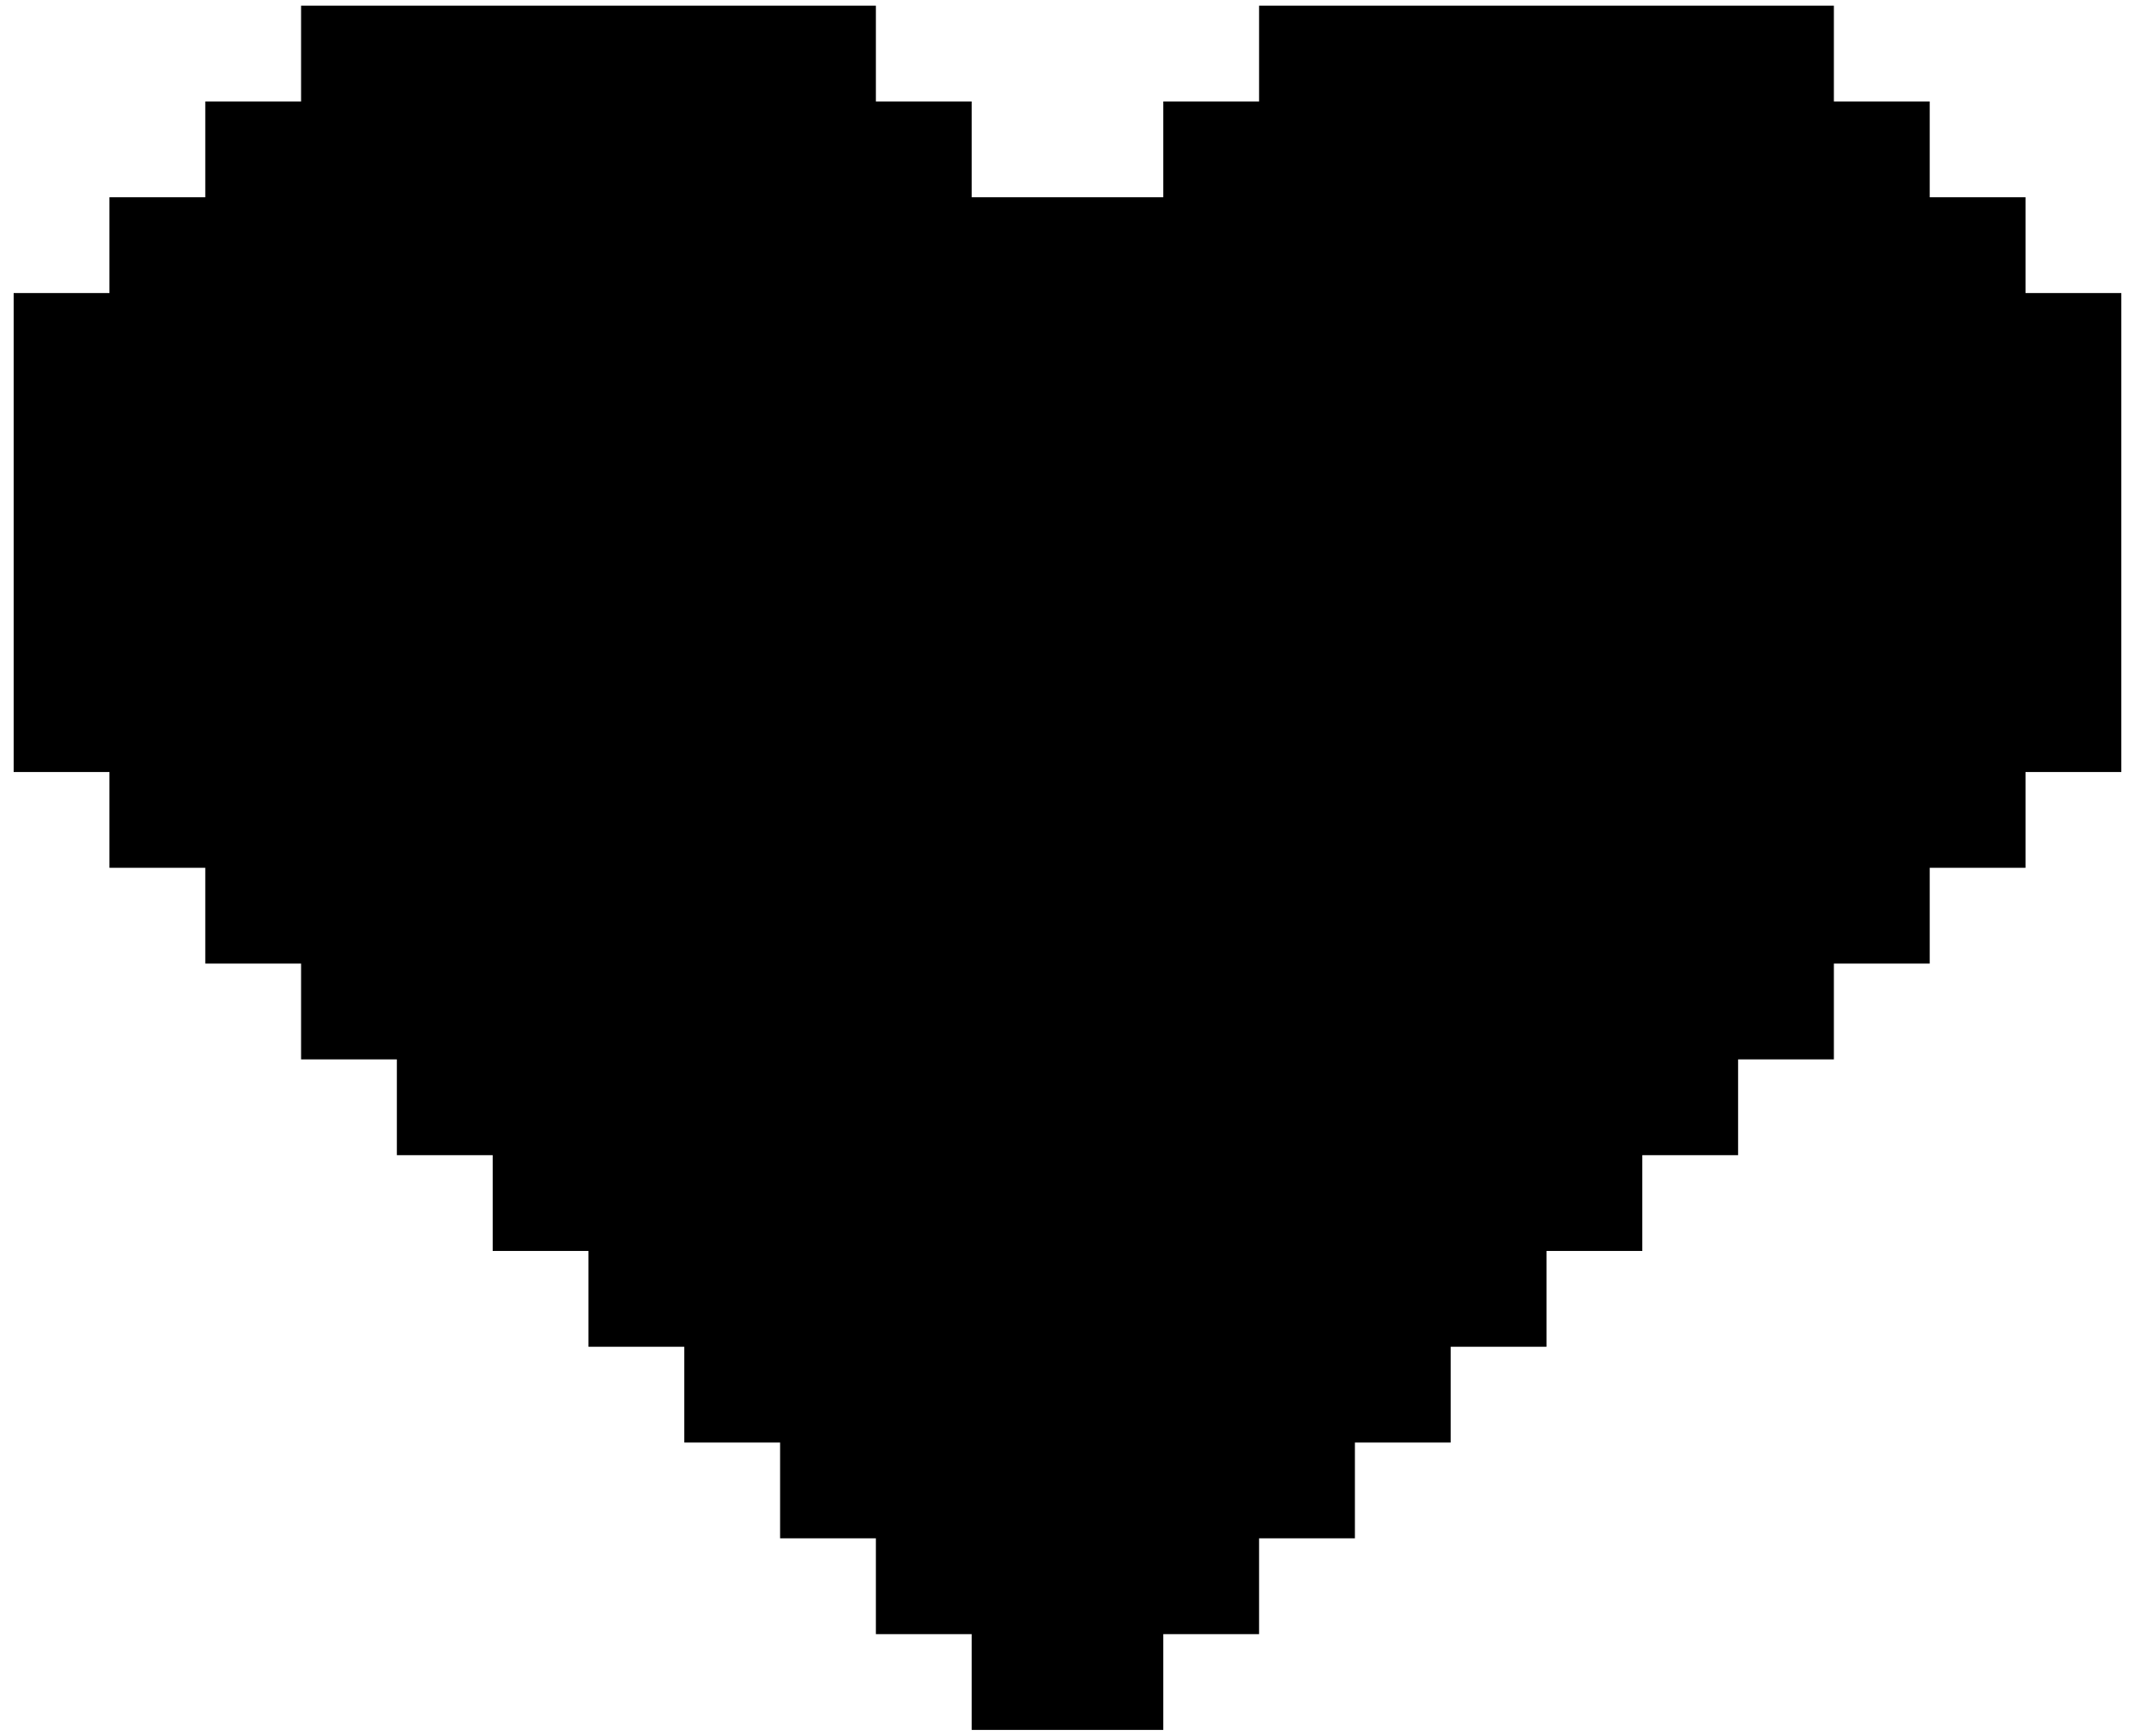
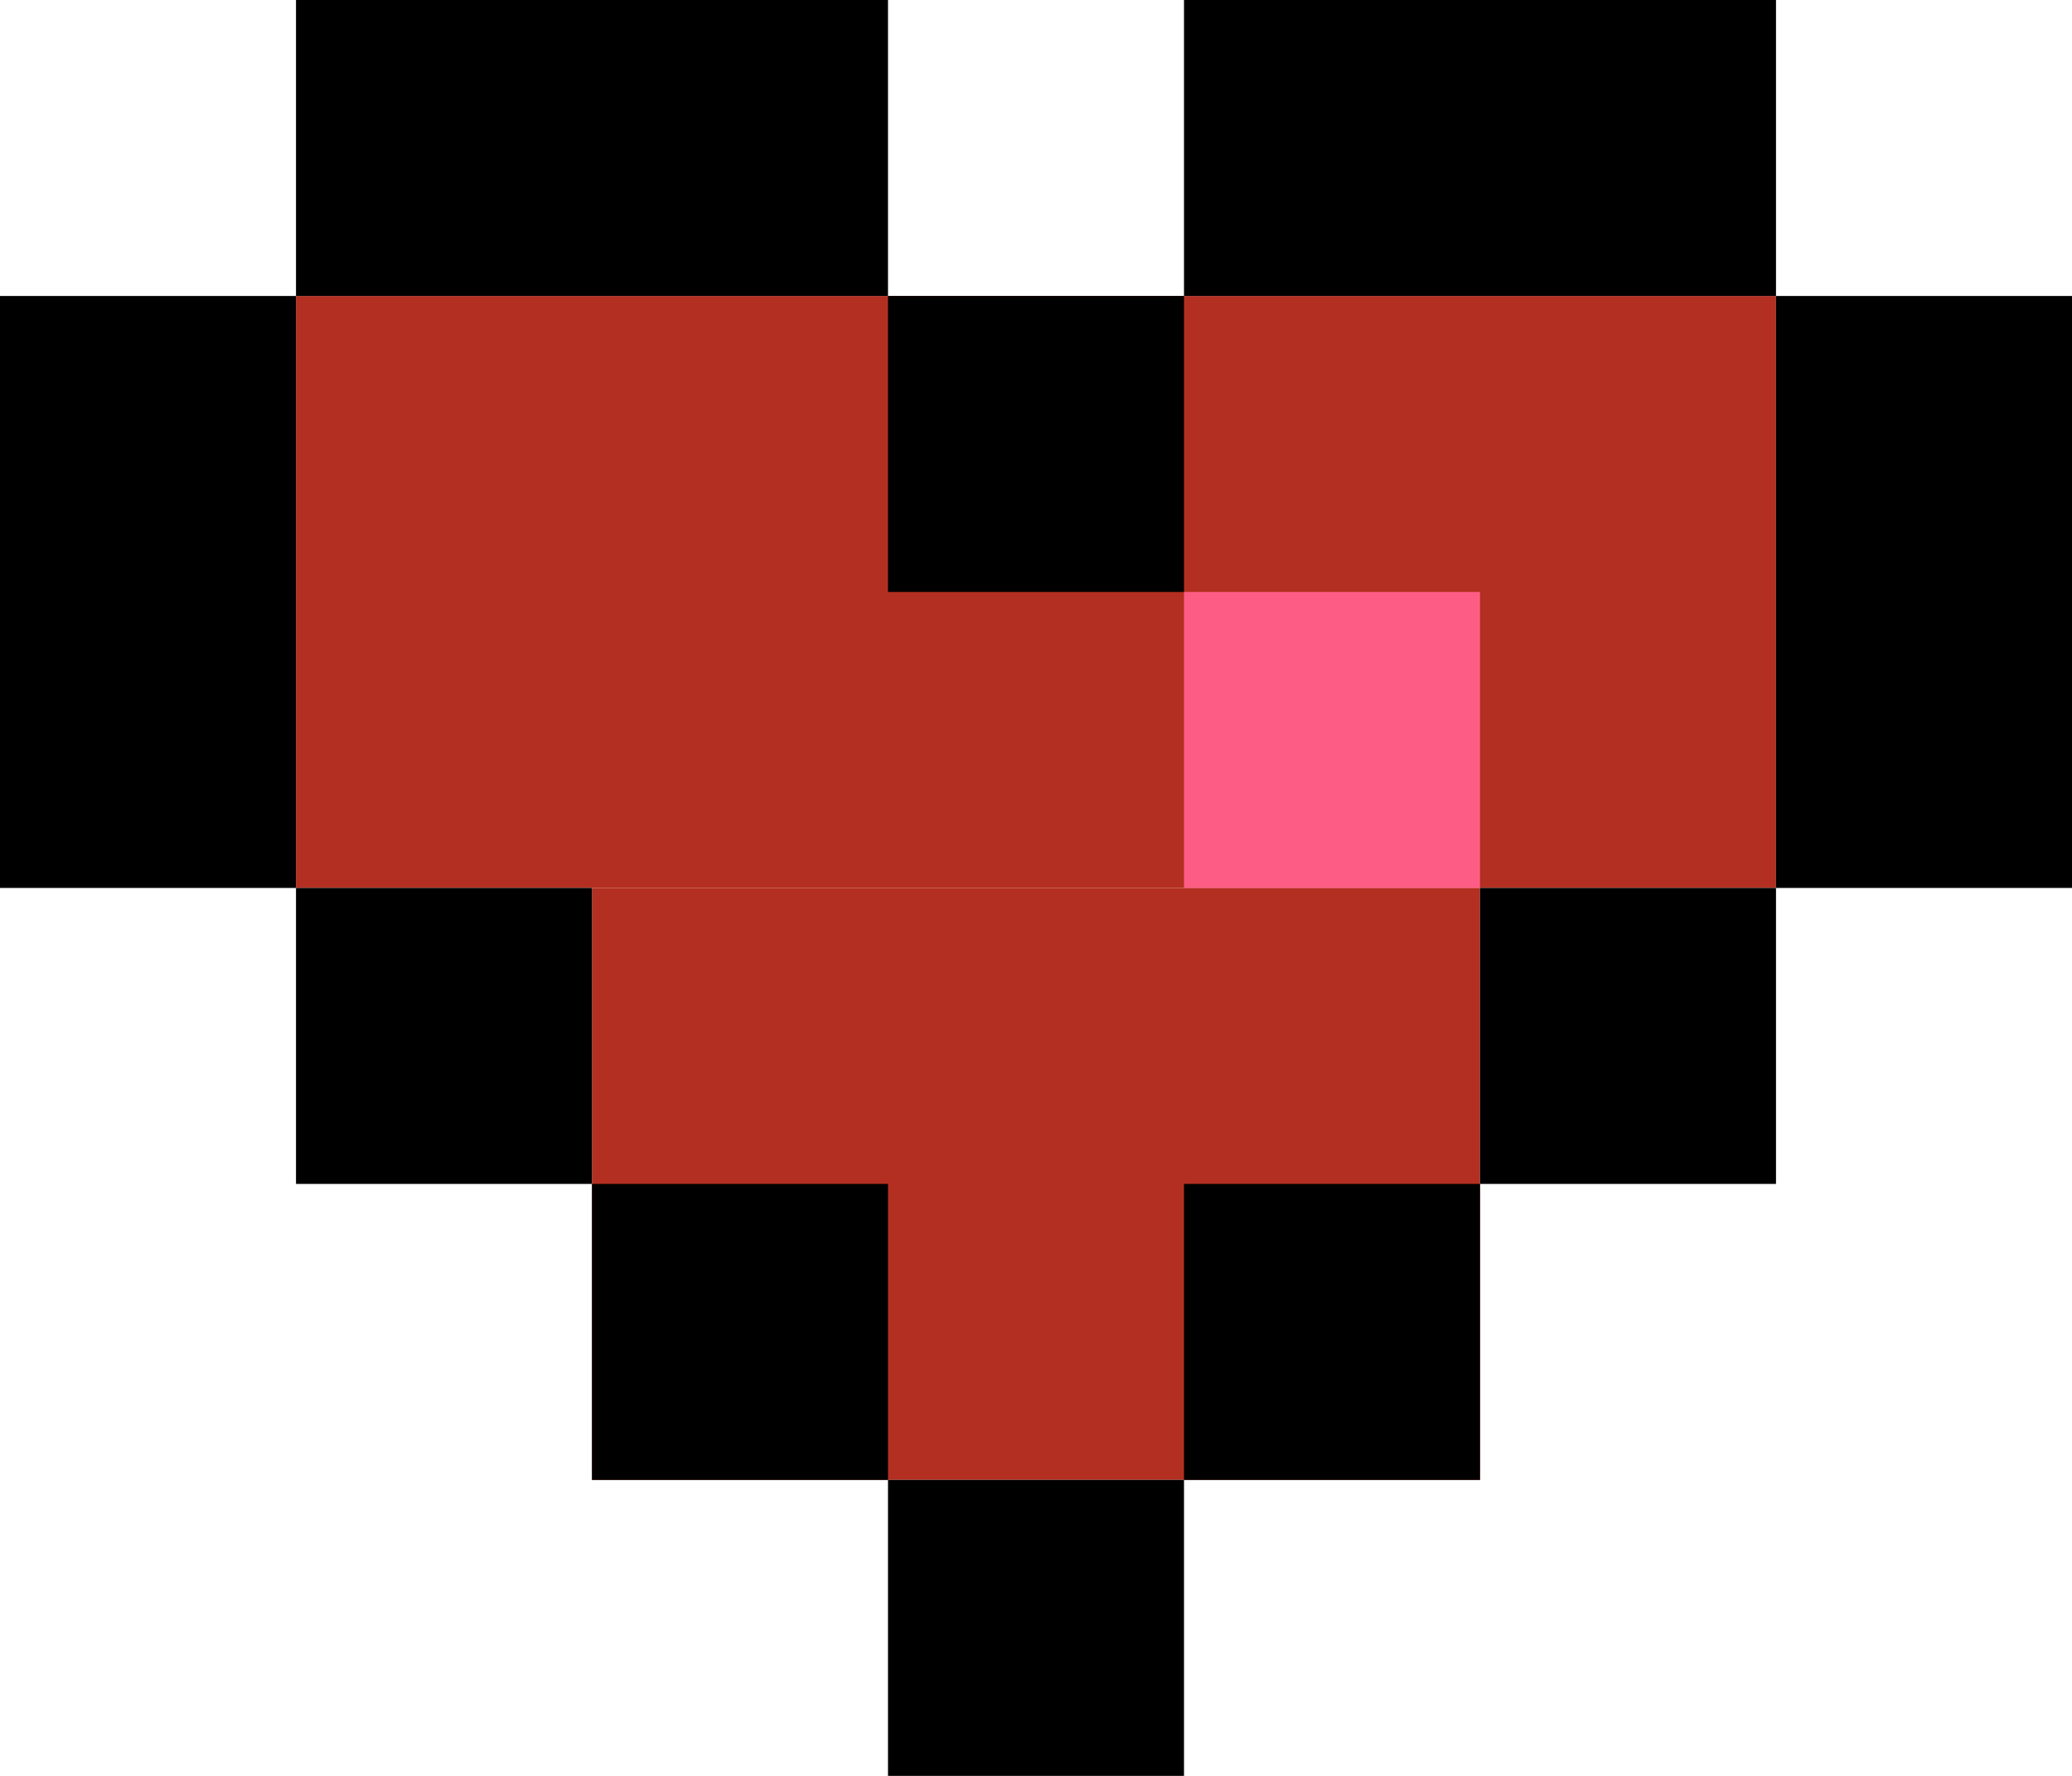
- <svg xmlns="http://www.w3.org/2000/svg" width="30.75" height="25" viewBox="0 0 52 42" fill="none">
-   <path d="M51.666 7V18.667H49.333V21H47V23.333H44.666V25.667H42.333V28H40V30.333H37.666V32.667H35.333V35H33V37.333H30.666V39.667H28.333V42H23.666V39.667H21.333V37.333H19V35H16.666V32.667H14.333V30.333H12V28H9.666V25.667H7.333V23.333H5V21H2.666V18.667H0.333V7H2.666V4.667H5V2.333H7.333V0H21.333V2.333H23.666V4.667H28.333V2.333H30.666V0H44.666V2.333H47V4.667H49.333V7H51.666Z" fill="black" />
+ <svg xmlns="http://www.w3.org/2000/svg" width="140" height="120" viewBox="0 0 140 120" fill="none">
+   <path d="M20 20H120V60H20V20Z" fill="#B32F21" />
+   <path d="M40 60H100V100H40V60Z" fill="#B32F21" />
+   <path d="M80 80H100V100H80V80Z" fill="black" />
+   <path d="M100 60H120V80H100V60Z" fill="black" />
+   <path d="M120 20H140V60H120V20Z" fill="black" />
+   <path d="M80 20V0H120V20H80Z" fill="black" />
+   <path d="M20 20V0H60V20H20Z" fill="black" />
+   <path d="M20 60H40V80H20V60Z" fill="black" />
+   <path d="M0 20H20V60H0V20Z" fill="black" />
+   <path d="M60 20H80V40H60V20Z" fill="black" />
+   <path d="M40 80H60V100H40V80Z" fill="black" />
+   <path d="M80 40H100V60H80V40Z" fill="#FD5D85" />
+   <path d="M60 100H80V120H60V100Z" fill="black" />
</svg>
